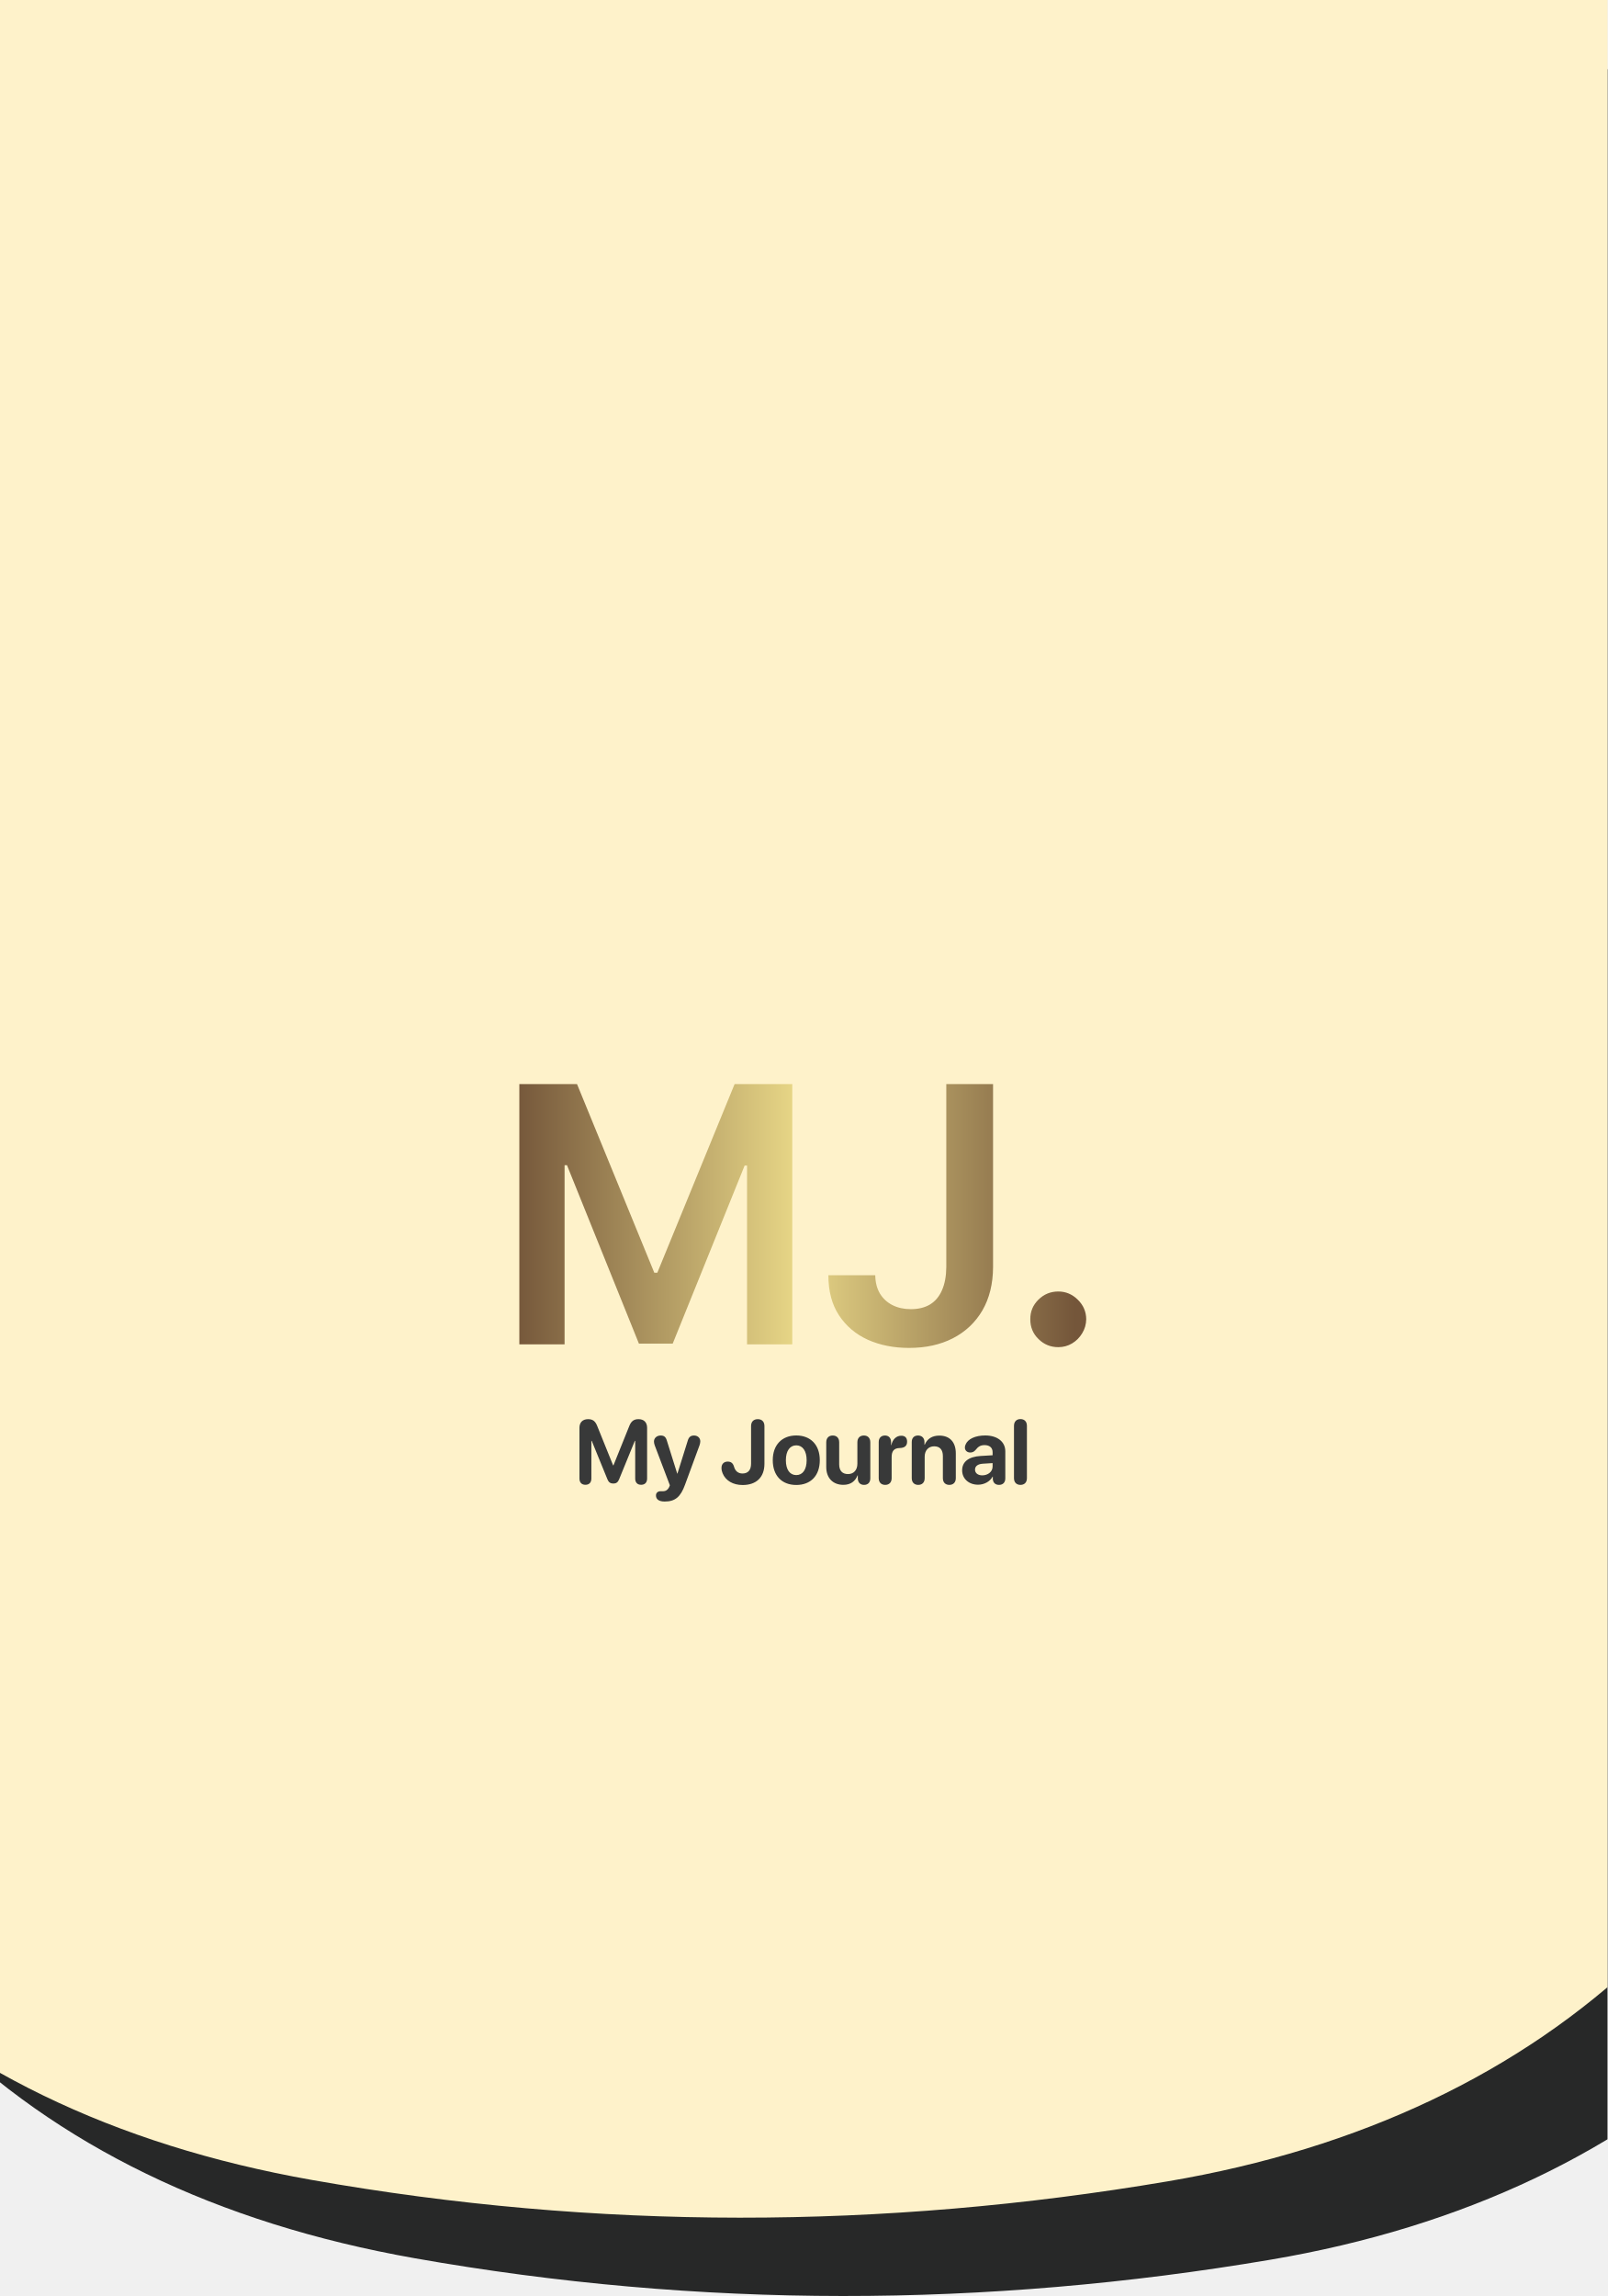
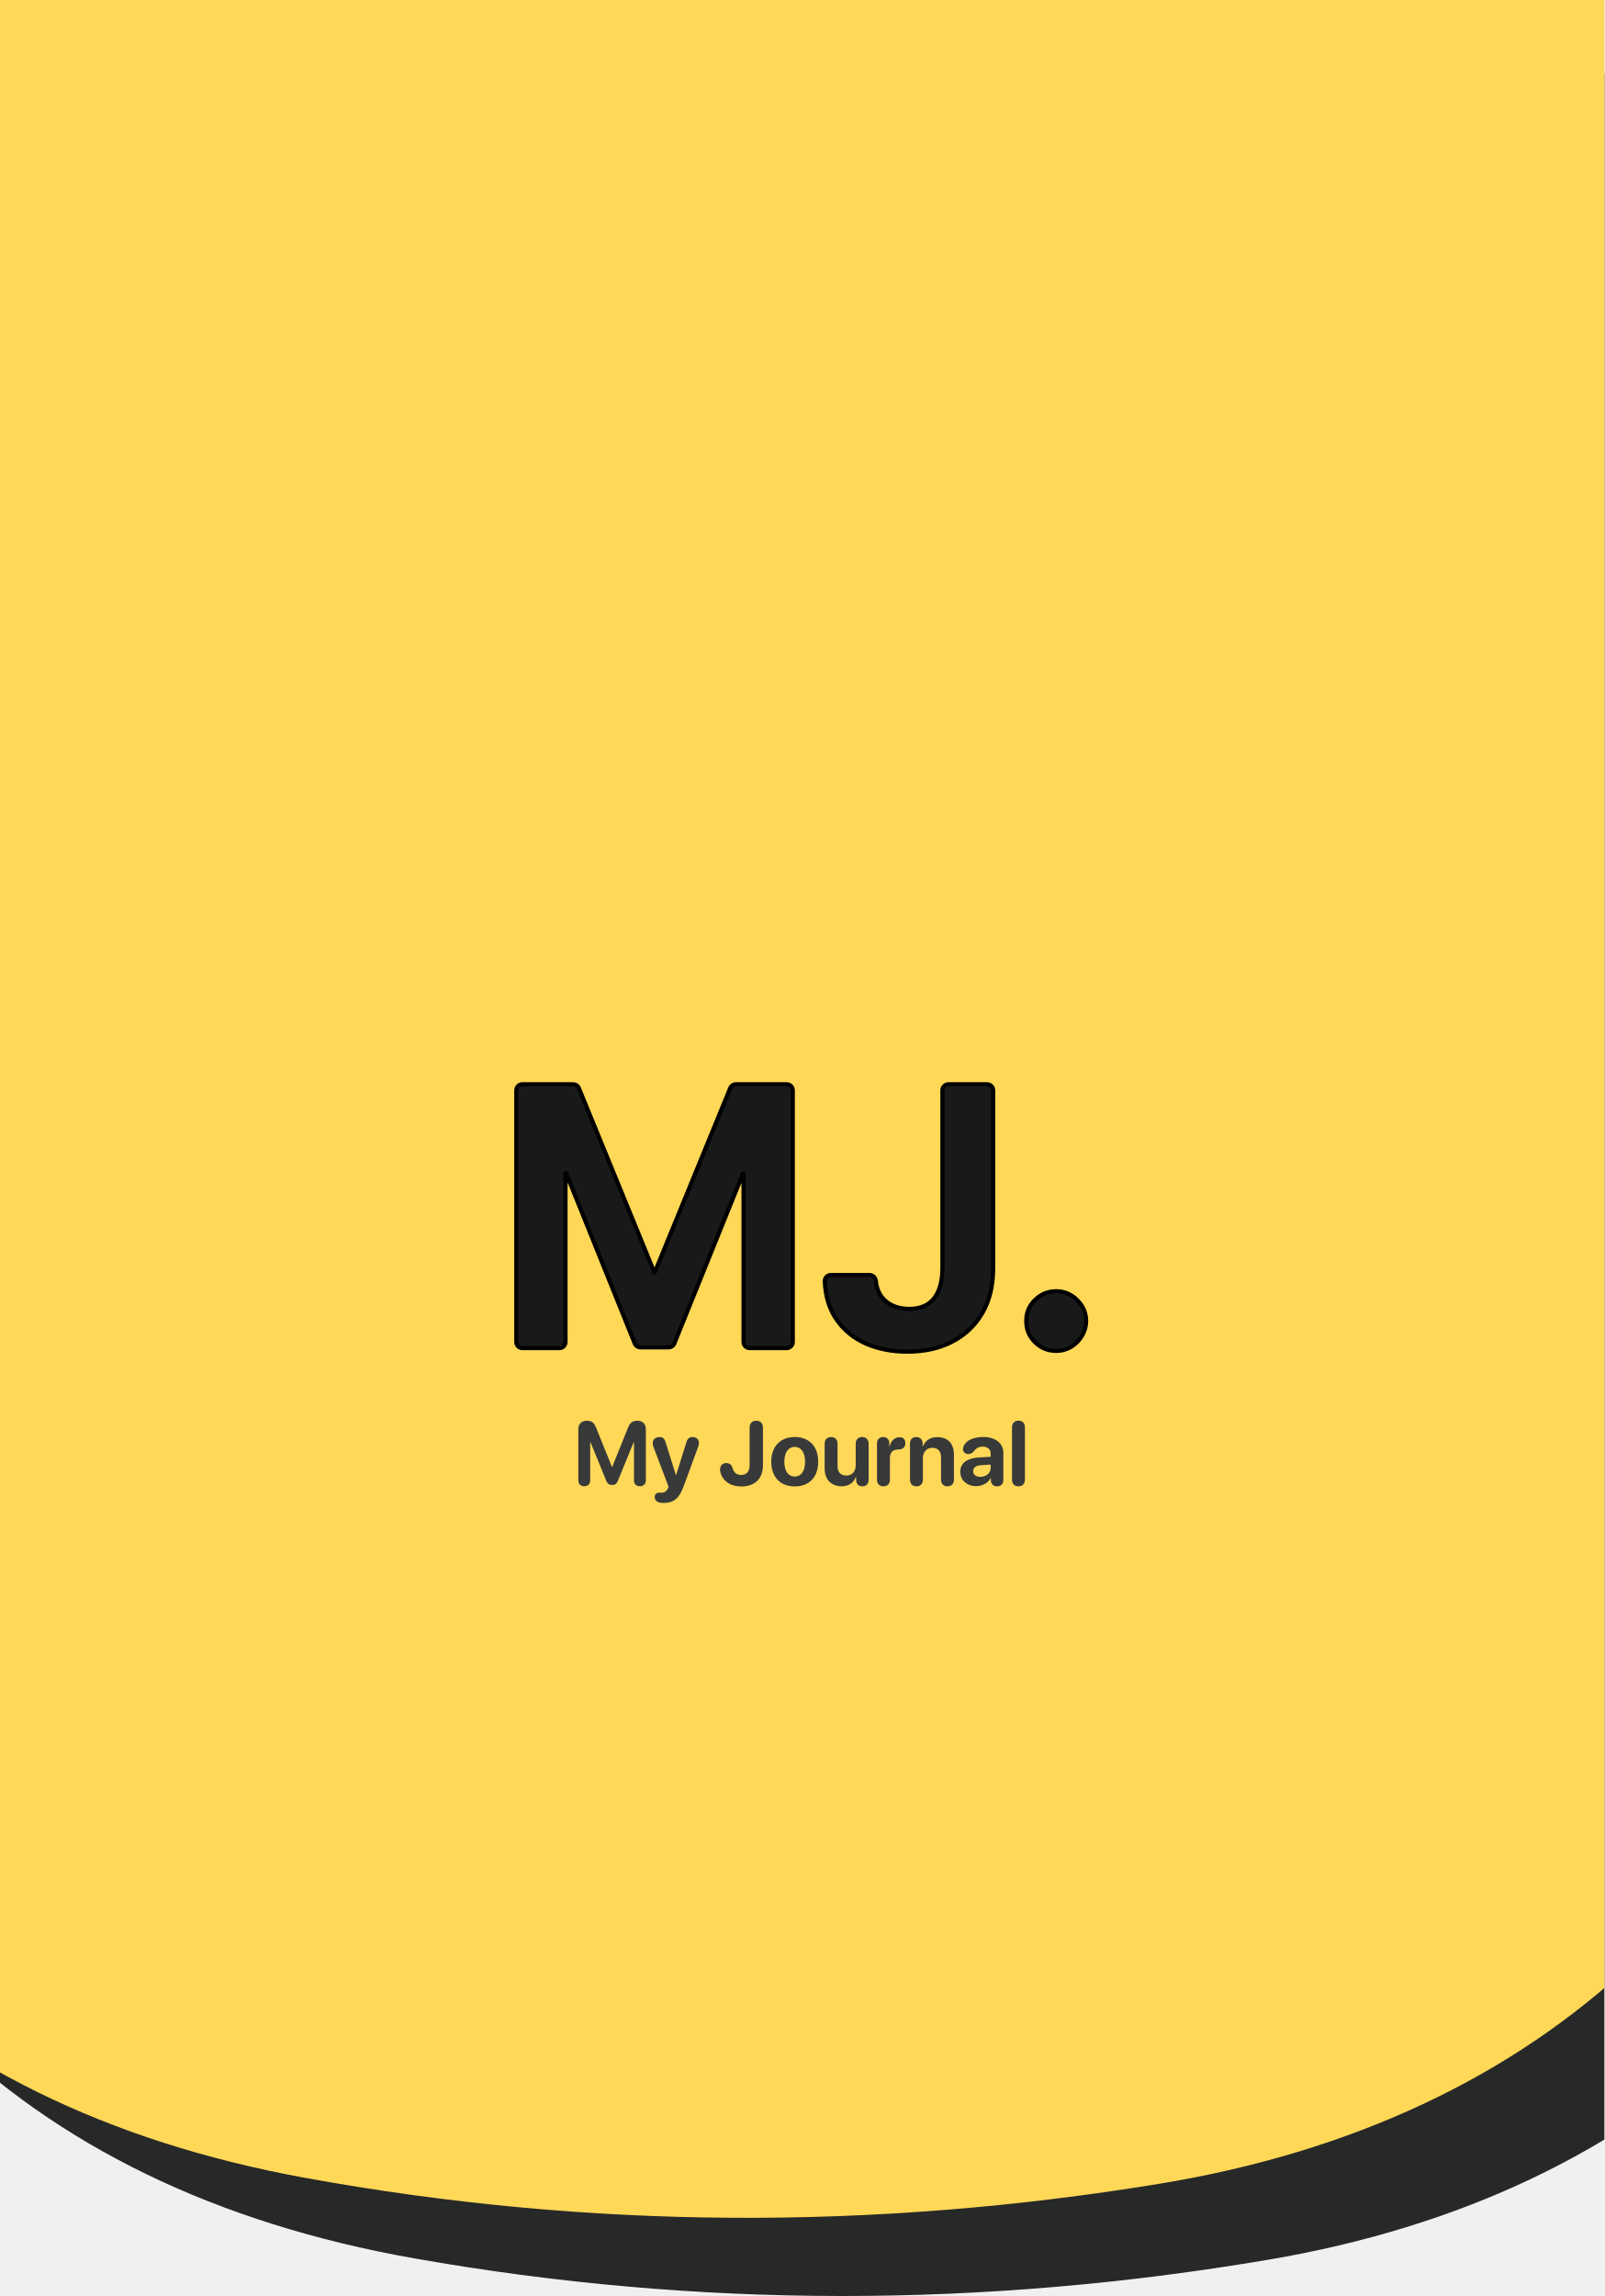
- <svg xmlns="http://www.w3.org/2000/svg" width="390" height="557" viewBox="0 0 390 557" fill="none">
-   <g clip-path="url(#clip0_179_652)">
-     <path d="M-70.584 151.735C-51.065 57.305 8.992 4.71 102.67 -11.178C171.919 -22.921 241.195 -23.07 310.329 -10.849C406.783 6.201 464.768 61.863 483.24 157.721C497.512 231.803 497.736 306.675 483.016 380.687C463.27 474.463 401.664 532.349 308.331 548.179C239.081 559.921 169.806 560.069 100.672 547.85C4.217 530.799 -54.025 472.358 -72.496 376.501C-87.496 301.931 -86.052 226.585 -70.584 151.734V151.735Z" fill="#272828" />
-     <path d="M-95.584 132.735C-76.065 38.305 -16.008 -14.29 77.669 -30.178C146.919 -41.921 216.195 -74.07 285.329 -61.849C381.783 -44.799 439.768 42.863 458.24 138.721C472.512 212.803 472.736 287.675 458.016 361.687C438.27 455.463 376.664 513.349 283.331 529.179C214.081 540.921 144.806 541.069 75.672 528.85C-20.783 511.799 -79.025 453.358 -97.496 357.501C-112.496 282.93 -111.052 207.585 -95.584 132.734V132.735Z" fill="#FEF2CA" />
-     <path d="M126 263H139.996L158.74 308.75H159.48L178.224 263H192.22V326.137H181.245V282.761H180.659L163.21 325.952H155.01L137.561 282.669H136.975V326.137H126V263Z" fill="url(#paint0_linear_179_652)" />
-     <path d="M229.584 263H240.929V307.393C240.908 311.462 240.045 314.967 238.339 317.906C236.633 320.824 234.249 323.075 231.187 324.657C228.145 326.219 224.6 327 220.551 327C216.852 327 213.522 326.342 210.563 325.027C207.624 323.691 205.291 321.718 203.565 319.108C201.838 316.498 200.975 313.25 200.975 309.366H212.351C212.371 311.072 212.741 312.541 213.461 313.775C214.2 315.008 215.218 315.953 216.513 316.611C217.807 317.268 219.297 317.597 220.983 317.597C222.812 317.597 224.364 317.217 225.638 316.457C226.912 315.676 227.878 314.525 228.536 313.004C229.214 311.483 229.563 309.613 229.584 307.393V263Z" fill="url(#paint1_linear_179_652)" />
-     <path d="M256.751 326.815C254.881 326.815 253.278 326.157 251.942 324.842C250.606 323.527 249.949 321.924 249.969 320.033C249.949 318.183 250.606 316.601 251.942 315.285C253.278 313.97 254.881 313.312 256.751 313.312C258.56 313.312 260.132 313.97 261.468 315.285C262.825 316.601 263.513 318.183 263.534 320.033C263.513 321.286 263.184 322.427 262.547 323.455C261.931 324.482 261.109 325.304 260.081 325.921C259.074 326.517 257.964 326.815 256.751 326.815Z" fill="url(#paint2_linear_179_652)" />
-     <path d="M142.033 360.204C141.12 360.204 140.583 359.646 140.583 358.689V346.379C140.583 345.068 141.357 344.284 142.678 344.284C143.806 344.284 144.429 344.757 144.902 345.96L148.747 355.488H148.833L152.668 345.96C153.141 344.768 153.775 344.284 154.913 344.284C156.224 344.284 156.997 345.058 156.997 346.379V358.689C156.997 359.646 156.46 360.204 155.547 360.204C154.634 360.204 154.108 359.646 154.108 358.689V349.537H154.022L150.187 358.915C149.907 359.603 149.478 359.903 148.801 359.903C148.114 359.903 147.662 359.592 147.394 358.926L143.559 349.537H143.473V358.689C143.473 359.646 142.947 360.204 142.033 360.204ZM161.262 364.265C159.887 364.265 159.146 363.738 159.146 362.793C159.146 362.159 159.586 361.762 160.295 361.762C160.51 361.762 160.628 361.772 160.843 361.772C161.391 361.772 161.982 361.536 162.358 360.73L162.519 360.322L158.845 350.633C158.727 350.311 158.662 349.967 158.662 349.709C158.662 348.86 159.361 348.248 160.284 348.248C161.112 348.248 161.541 348.603 161.799 349.516L164.302 357.486H164.356L166.859 349.494C167.116 348.624 167.568 348.248 168.373 348.248C169.276 348.248 169.899 348.839 169.899 349.666C169.899 349.924 169.834 350.289 169.727 350.59L166.193 360.193C165.118 363.169 163.786 364.265 161.262 364.265ZM180.168 360.258C177.837 360.258 176.043 359.194 175.313 357.411C175.13 356.96 175.044 356.573 175.044 356.101C175.044 355.166 175.635 354.575 176.548 354.575C177.365 354.575 177.837 354.962 178.095 355.843C178.385 356.885 179.105 357.465 180.136 357.465C181.49 357.465 182.22 356.627 182.22 355.069V345.981C182.22 344.907 182.822 344.284 183.842 344.284C184.863 344.284 185.464 344.907 185.464 345.981V355.091C185.464 358.389 183.488 360.258 180.168 360.258ZM193.188 360.247C189.707 360.247 187.484 358.013 187.484 354.231C187.484 350.504 189.74 348.237 193.188 348.237C196.636 348.237 198.892 350.493 198.892 354.231C198.892 358.023 196.668 360.247 193.188 360.247ZM193.188 357.852C194.724 357.852 195.701 356.552 195.701 354.242C195.701 351.954 194.713 350.633 193.188 350.633C191.662 350.633 190.663 351.954 190.663 354.242C190.663 356.552 191.641 357.852 193.188 357.852ZM204.607 360.215C202.115 360.215 200.46 358.593 200.46 355.907V349.892C200.46 348.817 201.115 348.248 202.029 348.248C202.952 348.248 203.597 348.817 203.597 349.892V355.252C203.597 356.788 204.36 357.604 205.745 357.604C207.142 357.604 208.012 356.605 208.012 355.08V349.892C208.012 348.817 208.667 348.248 209.58 348.248C210.504 348.248 211.149 348.817 211.149 349.892V358.636C211.149 359.678 210.536 360.226 209.634 360.226C208.732 360.226 208.119 359.678 208.119 358.636V357.927H208.055C207.486 359.377 206.347 360.215 204.607 360.215ZM214.758 360.226C213.813 360.226 213.19 359.635 213.19 358.593V349.827C213.19 348.828 213.802 348.248 214.704 348.248C215.585 348.248 216.187 348.828 216.187 349.827V350.579H216.251C216.552 349.15 217.497 348.302 218.647 348.302C219.066 348.302 219.399 348.398 219.624 348.592C219.925 348.828 220.075 349.215 220.075 349.752C220.075 350.246 219.925 350.622 219.624 350.88C219.323 351.138 218.872 351.277 218.26 351.288C216.831 351.31 216.326 352.115 216.326 353.479V358.593C216.326 359.635 215.714 360.226 214.758 360.226ZM222.772 360.226C221.859 360.226 221.203 359.667 221.203 358.593V349.827C221.203 348.85 221.773 348.248 222.718 348.248C223.663 348.248 224.286 348.85 224.286 349.838V350.482H224.351C224.963 349.054 226.123 348.27 227.896 348.27C230.452 348.27 231.892 349.881 231.892 352.577V358.593C231.892 359.667 231.237 360.226 230.323 360.226C229.4 360.226 228.755 359.667 228.755 358.593V353.232C228.755 351.729 228.046 350.869 226.639 350.869C225.232 350.869 224.34 351.9 224.34 353.394V358.593C224.34 359.667 223.696 360.226 222.772 360.226ZM237.284 360.183C235.093 360.183 233.428 358.765 233.428 356.691C233.428 354.597 235.039 353.383 237.918 353.211L240.819 353.039V352.276C240.819 351.202 240.067 350.579 238.885 350.579C237.929 350.579 237.349 350.891 236.651 351.793C236.307 352.18 235.909 352.373 235.405 352.373C234.642 352.373 234.094 351.879 234.094 351.17C234.094 350.923 234.148 350.697 234.255 350.461C234.792 349.086 236.64 348.237 239.025 348.237C241.979 348.237 243.902 349.763 243.902 352.083V358.646C243.902 359.688 243.268 360.226 242.376 360.226C241.528 360.226 240.937 359.753 240.872 358.829V358.238H240.808C240.163 359.463 238.724 360.183 237.284 360.183ZM238.316 357.916C239.691 357.916 240.819 357.024 240.819 355.778V354.94L238.391 355.091C237.22 355.177 236.554 355.703 236.554 356.52C236.554 357.379 237.263 357.916 238.316 357.916ZM247.575 360.226C246.662 360.226 246.007 359.667 246.007 358.593V345.906C246.007 344.832 246.662 344.263 247.575 344.263C248.499 344.263 249.144 344.832 249.144 345.906V358.593C249.144 359.667 248.499 360.226 247.575 360.226Z" fill="#383939" />
+ <svg xmlns="http://www.w3.org/2000/svg" width="390" height="558" viewBox="0 0 390 558" fill="none">
+   <g clip-path="url(#clip0_1137_896)">
+     <path d="M-70.584 152.735C-51.065 58.305 8.992 5.71 102.67 -10.178C171.919 -21.921 241.195 -22.07 310.329 -9.849C406.783 7.201 464.768 62.863 483.24 158.721C497.512 232.803 497.736 307.675 483.016 381.687C463.27 475.463 401.664 533.349 308.331 549.179C239.081 560.921 169.806 561.069 100.672 548.85C4.217 531.799 -54.025 473.358 -72.496 377.501C-87.496 302.931 -86.052 227.585 -70.584 152.734V152.735Z" fill="#272828" />
+     <path d="M-94.964 132.279C-74.947 37.953 -14.613 -14.324 79.147 -29.717C148.458 -41.094 289.432 -69.086 358.5 -56.5C454.864 -38.941 440.855 45.234 458.821 141.188C472.701 215.345 472.53 290.217 457.42 364.15C437.179 457.821 375.268 515.381 281.853 530.718C212.543 542.094 143.267 541.877 74.199 529.292C-22.165 511.732 -80.098 452.985 -98.062 357.032C-112.668 282.383 -110.827 207.047 -94.964 132.278L-94.964 132.279Z" fill="#FFD857" />
+     <path d="M241.429 308.396V308.393V265C241.429 264.172 240.757 263.5 239.929 263.5H230.584C229.755 263.5 229.084 264.172 229.084 265V308.391C229.063 310.562 228.721 312.36 228.079 313.8L228.077 313.805C227.456 315.242 226.555 316.308 225.379 317.029C224.199 317.732 222.741 318.097 220.983 318.097C219.363 318.097 217.953 317.782 216.739 317.165C215.528 316.55 214.582 315.67 213.891 314.52C213.356 313.602 213.023 312.533 212.902 311.303C212.825 310.531 212.195 309.866 211.363 309.866H201.975C201.152 309.866 200.461 310.537 200.495 311.386C200.635 314.903 201.512 317.91 203.148 320.384C204.927 323.075 207.334 325.109 210.356 326.482L210.36 326.484C213.392 327.831 216.792 328.5 220.551 328.5C224.665 328.5 228.291 327.706 231.415 326.102L231.416 326.101C234.561 324.476 237.016 322.16 238.771 319.158L238.772 319.157C240.529 316.128 241.408 312.535 241.429 308.396ZM264.034 321.041H264.034L264.034 321.027C264.012 319.042 263.267 317.333 261.818 315.927C260.392 314.525 258.696 313.812 256.751 313.812C254.75 313.812 253.021 314.522 251.591 315.929C250.161 317.337 249.448 319.048 249.469 321.033C249.448 323.056 250.159 324.788 251.591 326.198C253.021 327.605 254.75 328.315 256.751 328.315C258.05 328.315 259.249 327.995 260.336 327.351L260.338 327.35C261.435 326.692 262.315 325.812 262.974 324.716C263.659 323.609 264.012 322.38 264.034 321.041ZM127 263.5C126.172 263.5 125.5 264.172 125.5 265V326.137C125.5 326.965 126.172 327.637 127 327.637H135.975C136.803 327.637 137.475 326.965 137.475 326.137V284.793L154.293 326.513C154.522 327.08 155.073 327.452 155.685 327.452H162.535C163.147 327.452 163.697 327.081 163.926 326.514L180.745 284.884V326.137C180.745 326.965 181.416 327.637 182.245 327.637H191.22C192.048 327.637 192.72 326.965 192.72 326.137V265C192.72 264.172 192.048 263.5 191.22 263.5H178.894C178.286 263.5 177.737 263.868 177.506 264.431L159.157 309.218C159.149 309.237 159.131 309.25 159.11 309.25C159.089 309.25 159.07 309.237 159.062 309.218L140.713 264.431C140.482 263.868 139.934 263.5 139.325 263.5H127Z" fill="#181919" stroke="black" />
+     <path d="M142.033 361.204C141.12 361.204 140.583 360.646 140.583 359.689V347.379C140.583 346.068 141.357 345.284 142.678 345.284C143.806 345.284 144.429 345.757 144.902 346.96L148.747 356.488H148.833L152.668 346.96C153.141 345.768 153.775 345.284 154.913 345.284C156.224 345.284 156.997 346.058 156.997 347.379V359.689C156.997 360.646 156.46 361.204 155.547 361.204C154.634 361.204 154.108 360.646 154.108 359.689V350.537H154.022L150.187 359.915C149.907 360.603 149.478 360.903 148.801 360.903C148.114 360.903 147.662 360.592 147.394 359.926L143.559 350.537H143.473V359.689C143.473 360.646 142.947 361.204 142.033 361.204ZM161.262 365.265C159.887 365.265 159.146 364.738 159.146 363.793C159.146 363.159 159.586 362.762 160.295 362.762C160.51 362.762 160.628 362.772 160.843 362.772C161.391 362.772 161.982 362.536 162.358 361.73L162.519 361.322L158.845 351.633C158.727 351.311 158.662 350.967 158.662 350.709C158.662 349.86 159.361 349.248 160.284 349.248C161.112 349.248 161.541 349.603 161.799 350.516L164.302 358.486H164.356L166.859 350.494C167.116 349.624 167.568 349.248 168.373 349.248C169.276 349.248 169.899 349.839 169.899 350.666C169.899 350.924 169.834 351.289 169.727 351.59L166.193 361.193C165.118 364.169 163.786 365.265 161.262 365.265ZM180.168 361.258C177.837 361.258 176.043 360.194 175.313 358.411C175.13 357.96 175.044 357.573 175.044 357.101C175.044 356.166 175.635 355.575 176.548 355.575C177.365 355.575 177.837 355.962 178.095 356.843C178.385 357.885 179.105 358.465 180.136 358.465C181.49 358.465 182.22 357.627 182.22 356.069V346.981C182.22 345.907 182.822 345.284 183.842 345.284C184.863 345.284 185.464 345.907 185.464 346.981V356.091C185.464 359.389 183.488 361.258 180.168 361.258ZM193.188 361.247C189.707 361.247 187.484 359.013 187.484 355.231C187.484 351.504 189.74 349.237 193.188 349.237C196.636 349.237 198.892 351.493 198.892 355.231C198.892 359.023 196.668 361.247 193.188 361.247ZM193.188 358.852C194.724 358.852 195.701 357.552 195.701 355.242C195.701 352.954 194.713 351.633 193.188 351.633C191.662 351.633 190.663 352.954 190.663 355.242C190.663 357.552 191.641 358.852 193.188 358.852ZM204.607 361.215C202.115 361.215 200.46 359.593 200.46 356.907V350.892C200.46 349.817 201.115 349.248 202.029 349.248C202.952 349.248 203.597 349.817 203.597 350.892V356.252C203.597 357.788 204.36 358.604 205.745 358.604C207.142 358.604 208.012 357.605 208.012 356.08V350.892C208.012 349.817 208.667 349.248 209.58 349.248C210.504 349.248 211.149 349.817 211.149 350.892V359.636C211.149 360.678 210.536 361.226 209.634 361.226C208.732 361.226 208.119 360.678 208.119 359.636V358.927H208.055C207.486 360.377 206.347 361.215 204.607 361.215ZM214.758 361.226C213.813 361.226 213.19 360.635 213.19 359.593V350.827C213.19 349.828 213.802 349.248 214.704 349.248C215.585 349.248 216.187 349.828 216.187 350.827V351.579H216.251C216.552 350.15 217.497 349.302 218.647 349.302C219.066 349.302 219.399 349.398 219.624 349.592C219.925 349.828 220.075 350.215 220.075 350.752C220.075 351.246 219.925 351.622 219.624 351.88C219.323 352.138 218.872 352.277 218.26 352.288C216.831 352.31 216.326 353.115 216.326 354.479V359.593C216.326 360.635 215.714 361.226 214.758 361.226ZM222.772 361.226C221.859 361.226 221.203 360.667 221.203 359.593V350.827C221.203 349.85 221.773 349.248 222.718 349.248C223.663 349.248 224.286 349.85 224.286 350.838V351.482H224.351C224.963 350.054 226.123 349.27 227.896 349.27C230.452 349.27 231.892 350.881 231.892 353.577V359.593C231.892 360.667 231.237 361.226 230.323 361.226C229.4 361.226 228.755 360.667 228.755 359.593V354.232C228.755 352.729 228.046 351.869 226.639 351.869C225.232 351.869 224.34 352.9 224.34 354.394V359.593C224.34 360.667 223.696 361.226 222.772 361.226ZM237.284 361.183C235.093 361.183 233.428 359.765 233.428 357.691C233.428 355.597 235.039 354.383 237.918 354.211L240.819 354.039V353.276C240.819 352.202 240.067 351.579 238.885 351.579C237.929 351.579 237.349 351.891 236.651 352.793C236.307 353.18 235.909 353.373 235.405 353.373C234.642 353.373 234.094 352.879 234.094 352.17C234.094 351.923 234.148 351.697 234.255 351.461C234.792 350.086 236.64 349.237 239.025 349.237C241.979 349.237 243.902 350.763 243.902 353.083V359.646C243.902 360.688 243.268 361.226 242.376 361.226C241.528 361.226 240.937 360.753 240.872 359.829V359.238H240.808C240.163 360.463 238.724 361.183 237.284 361.183ZM238.316 358.916C239.691 358.916 240.819 358.024 240.819 356.778V355.94L238.391 356.091C237.22 356.177 236.554 356.703 236.554 357.52C236.554 358.379 237.263 358.916 238.316 358.916ZM247.575 361.226C246.662 361.226 246.007 360.667 246.007 359.593V346.906C246.007 345.832 246.662 345.263 247.575 345.263C248.499 345.263 249.144 345.832 249.144 346.906V359.593C249.144 360.667 248.499 361.226 247.575 361.226Z" fill="#383939" />
  </g>
  <defs>
-     <linearGradient id="paint0_linear_179_652" x1="124.527" y1="294.81" x2="260.739" y2="294.81" gradientUnits="userSpaceOnUse">
-       <stop stop-color="#74563A" />
-       <stop offset="0.505" stop-color="#E8D787" />
-       <stop offset="1" stop-color="#74563A" />
-     </linearGradient>
-     <linearGradient id="paint1_linear_179_652" x1="124.527" y1="294.81" x2="260.739" y2="294.81" gradientUnits="userSpaceOnUse">
-       <stop stop-color="#74563A" />
-       <stop offset="0.505" stop-color="#E8D787" />
-       <stop offset="1" stop-color="#74563A" />
-     </linearGradient>
-     <linearGradient id="paint2_linear_179_652" x1="124.527" y1="294.81" x2="260.739" y2="294.81" gradientUnits="userSpaceOnUse">
-       <stop stop-color="#74563A" />
-       <stop offset="0.505" stop-color="#E8D787" />
-       <stop offset="1" stop-color="#74563A" />
-     </linearGradient>
-     <clipPath id="clip0_179_652">
-       <rect width="390" height="557" fill="white" />
+     <clipPath id="clip0_1137_896">
+       <rect width="390" height="558" fill="white" />
    </clipPath>
  </defs>
</svg>
